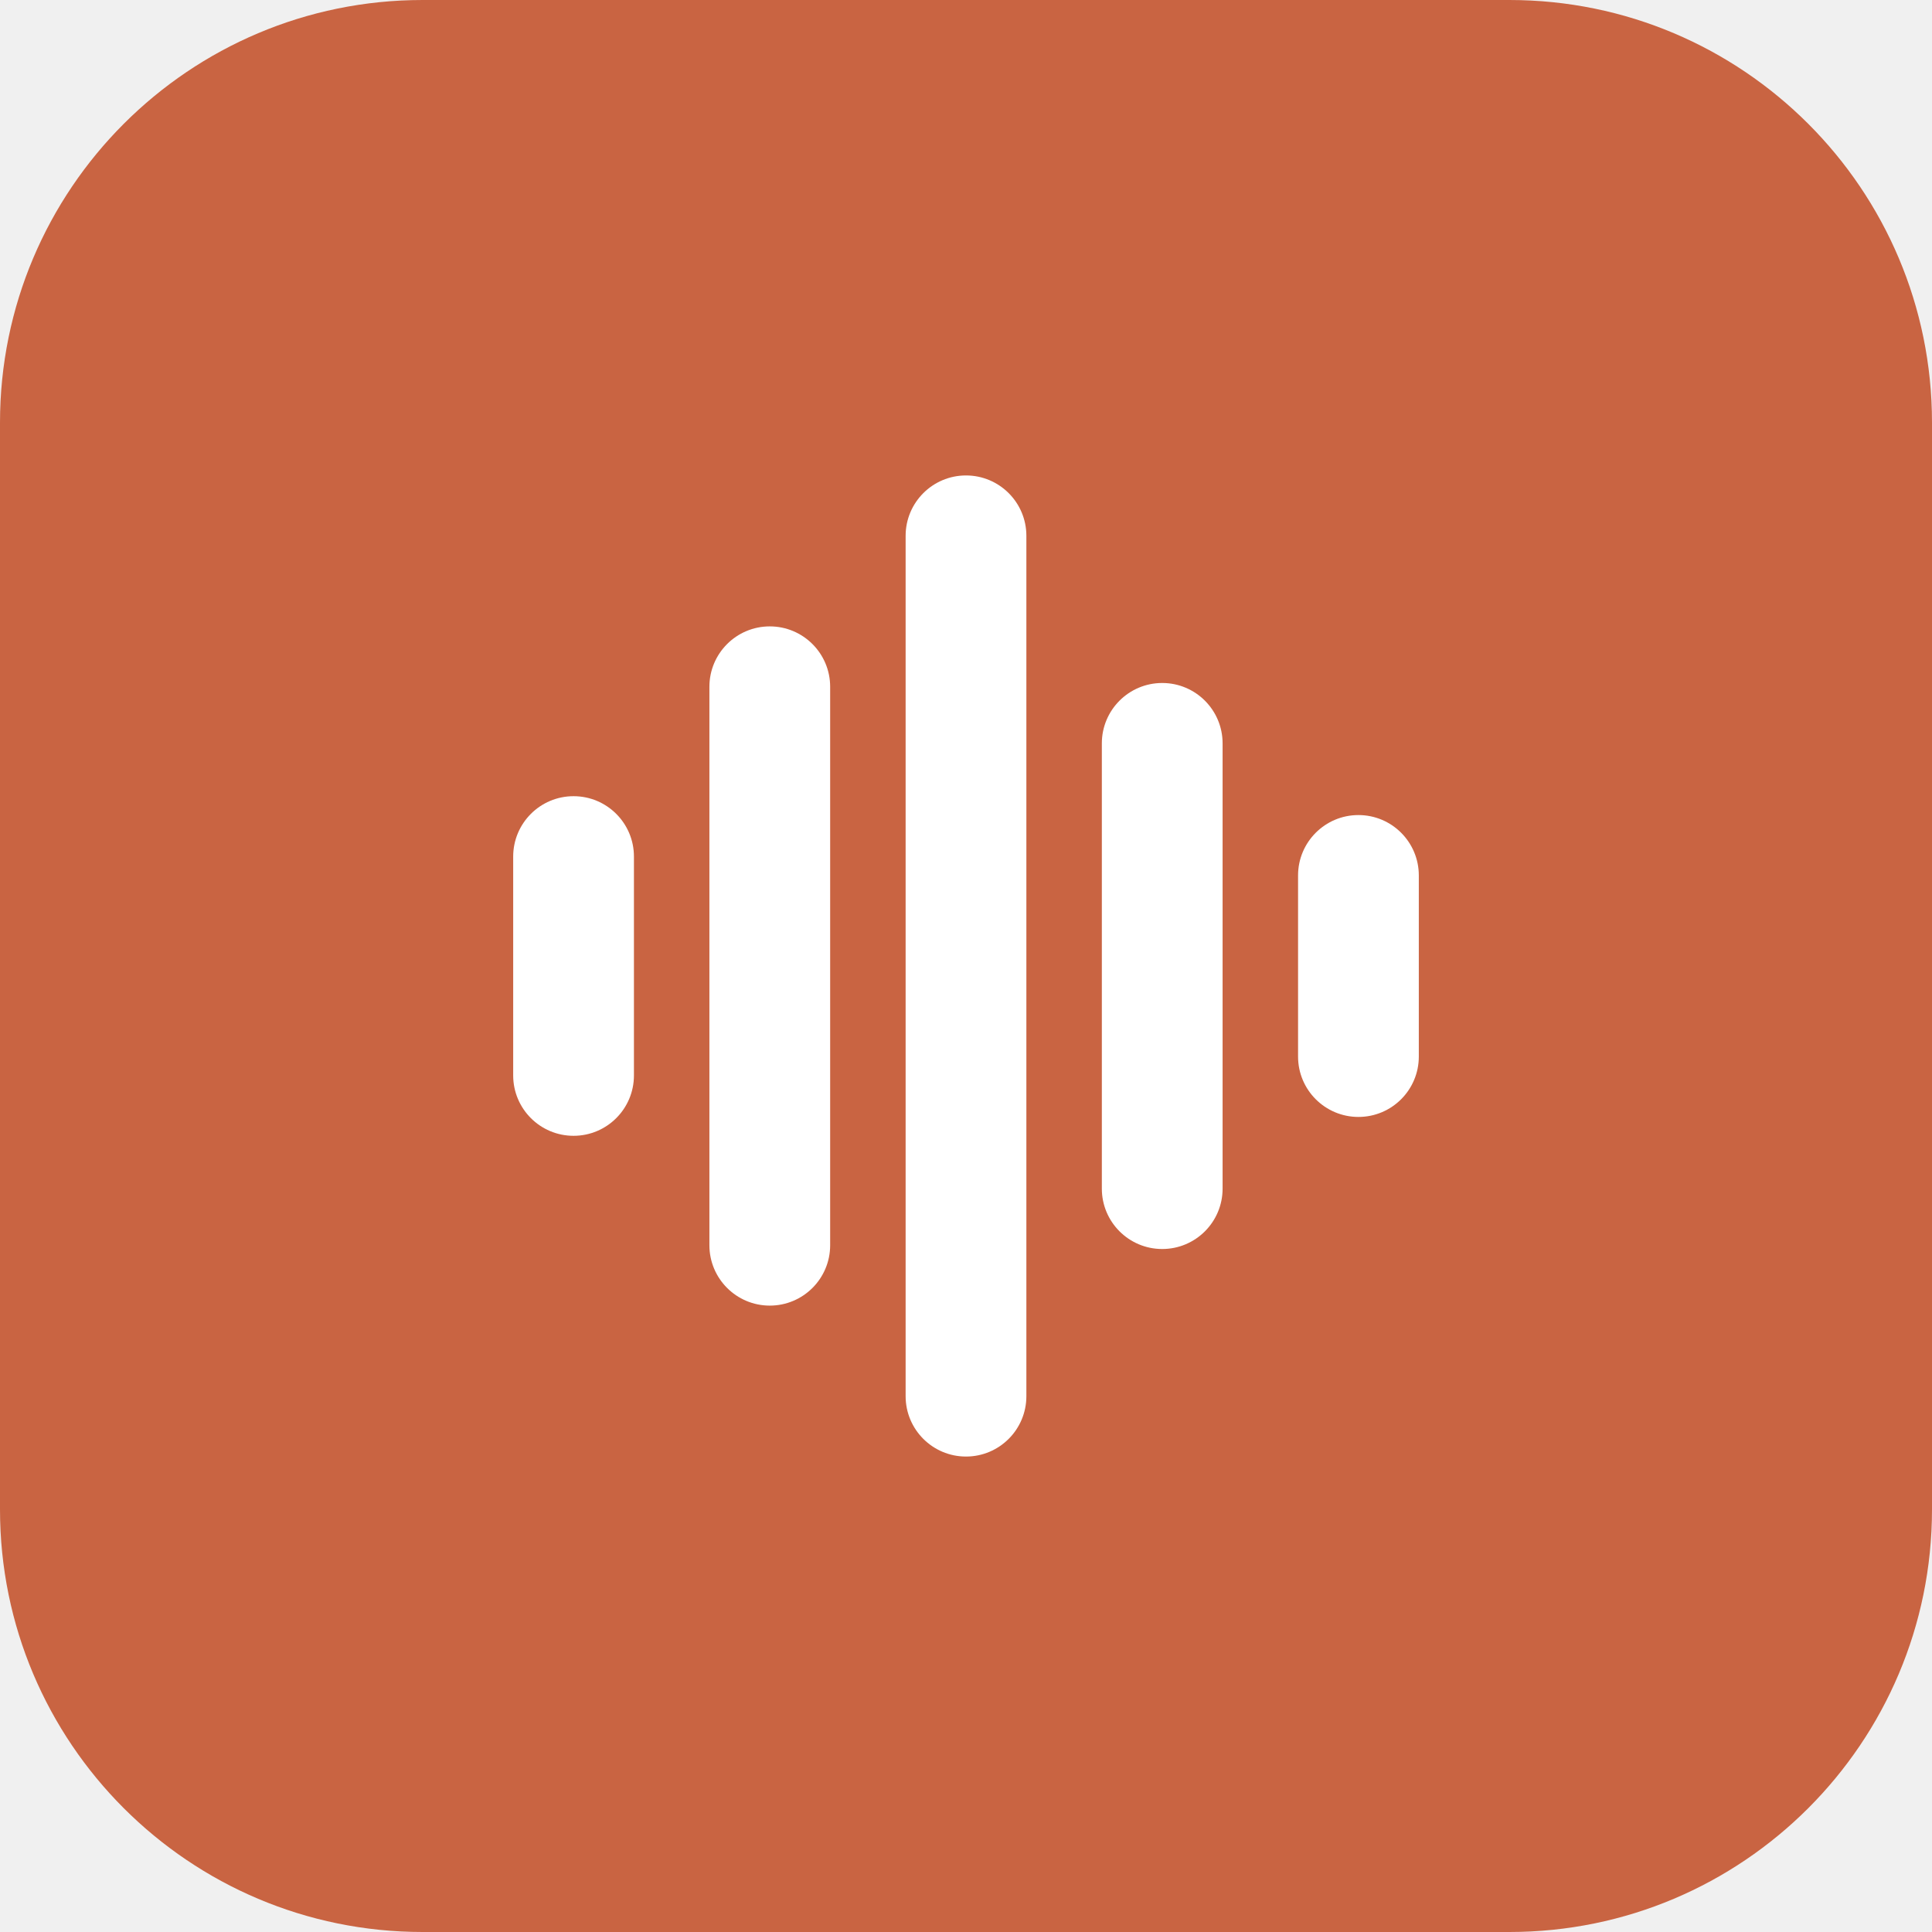
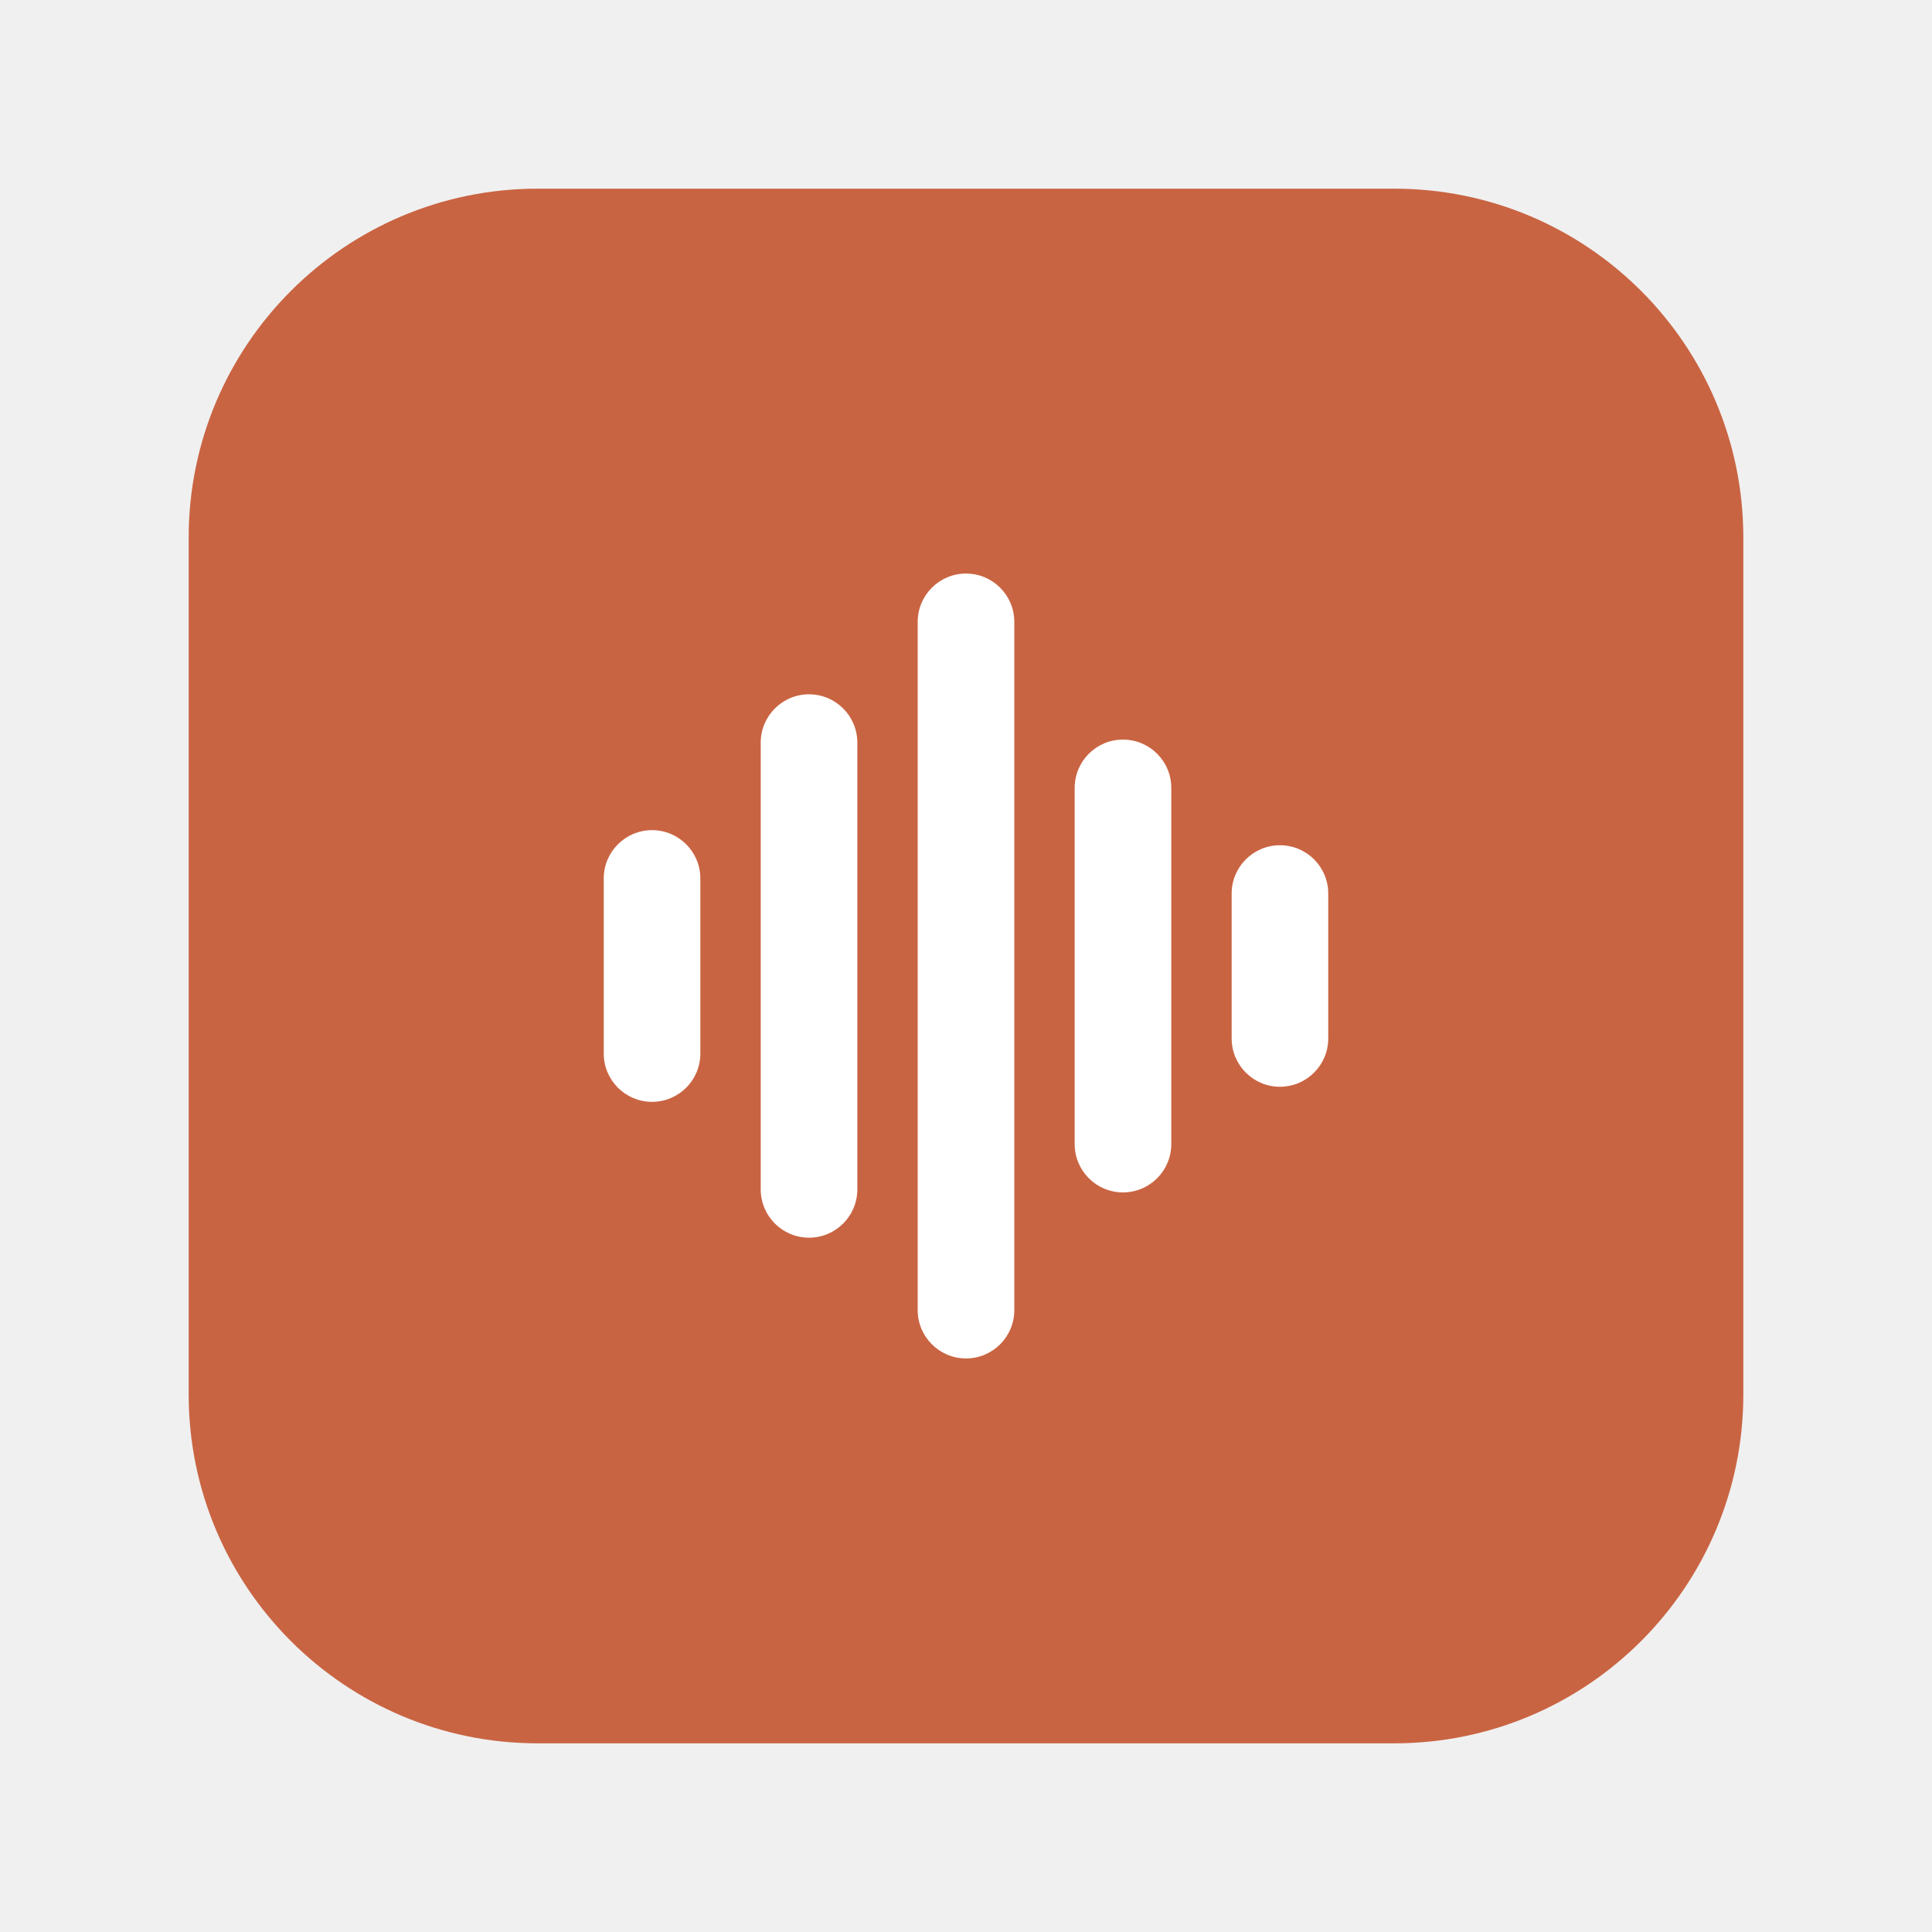
<svg xmlns="http://www.w3.org/2000/svg" width="1024" height="1024" viewBox="0 0 1024 1024">
-   <rect x="0" y="0" width="1024" height="1024" rx="224" fill="#C96442" />
-   <g fill="#ffffff">
+   <rect x="100" y="100" width="824" height="824" rx="185" fill="#C96442" />
+   <g fill="#ffffff" transform="translate(512 512) scale(0.8) translate(-512 -512)">
    <rect x="272" y="422" width="64" height="180" rx="32" />
    <rect x="376" y="332" width="64" height="360" rx="32" />
    <rect x="480" y="252" width="64" height="520" rx="32" />
    <rect x="584" y="362" width="64" height="300" rx="32" />
    <rect x="688" y="432" width="64" height="160" rx="32" />
  </g>
</svg>
